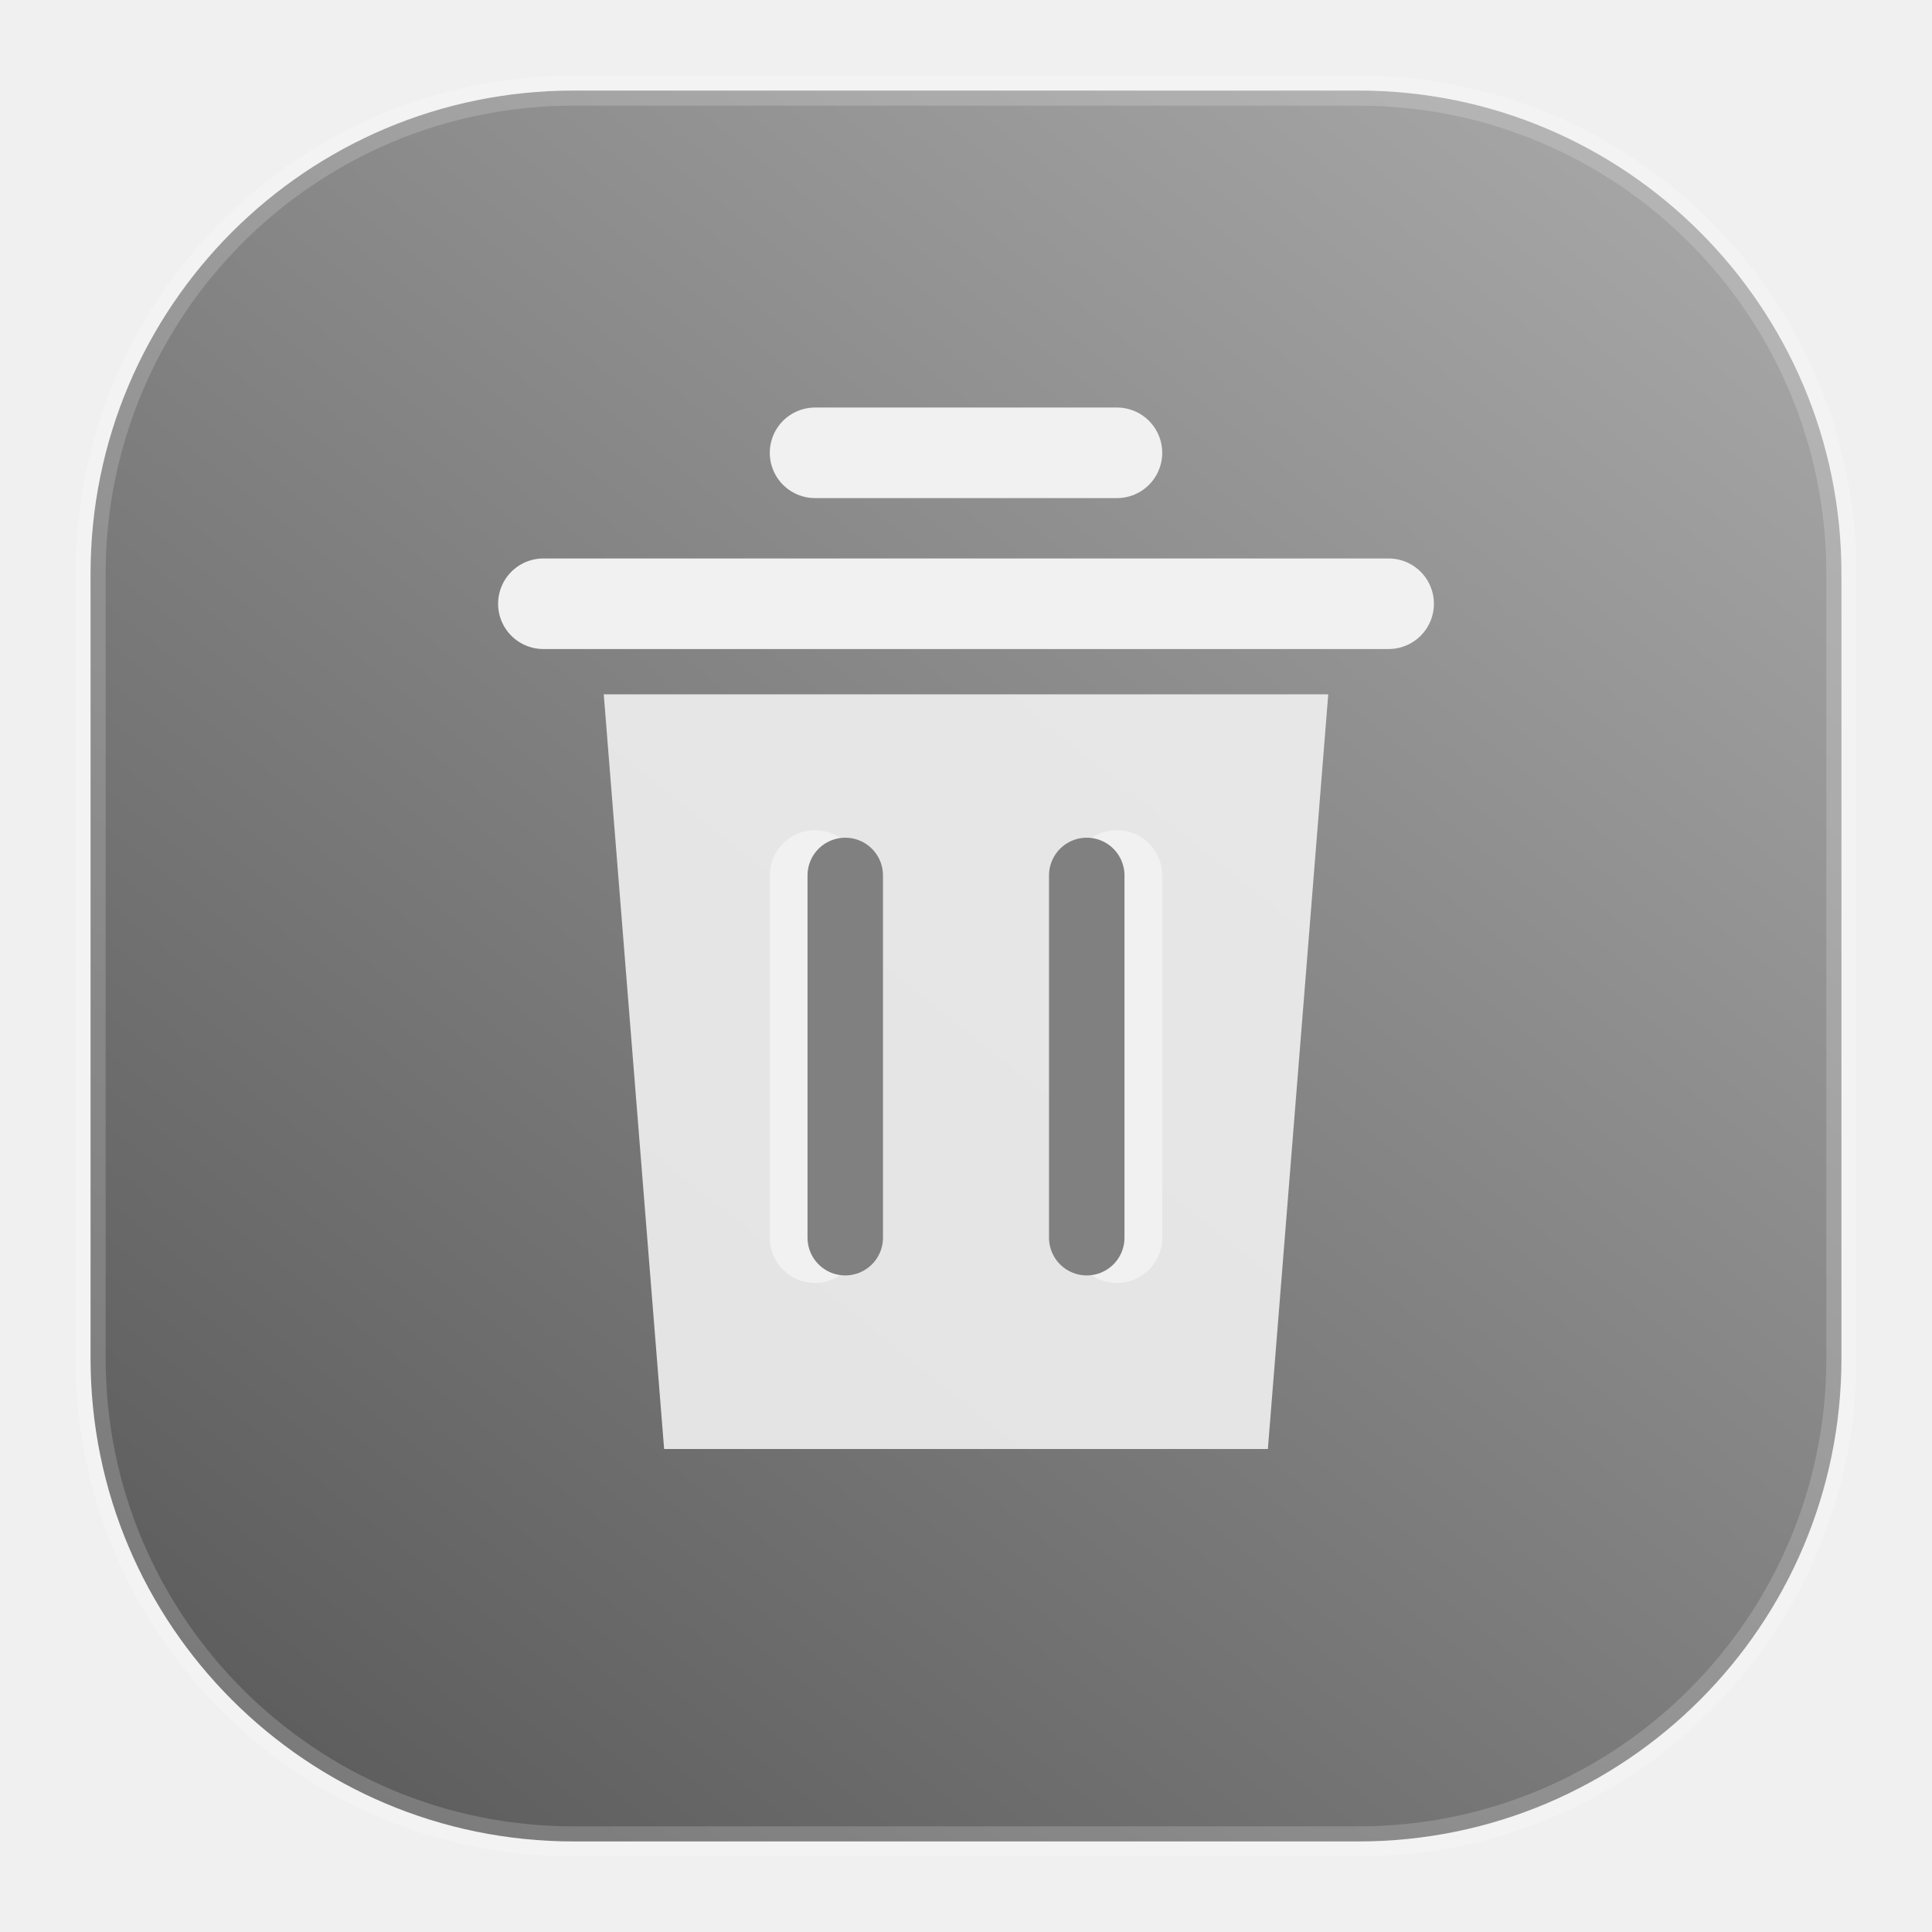
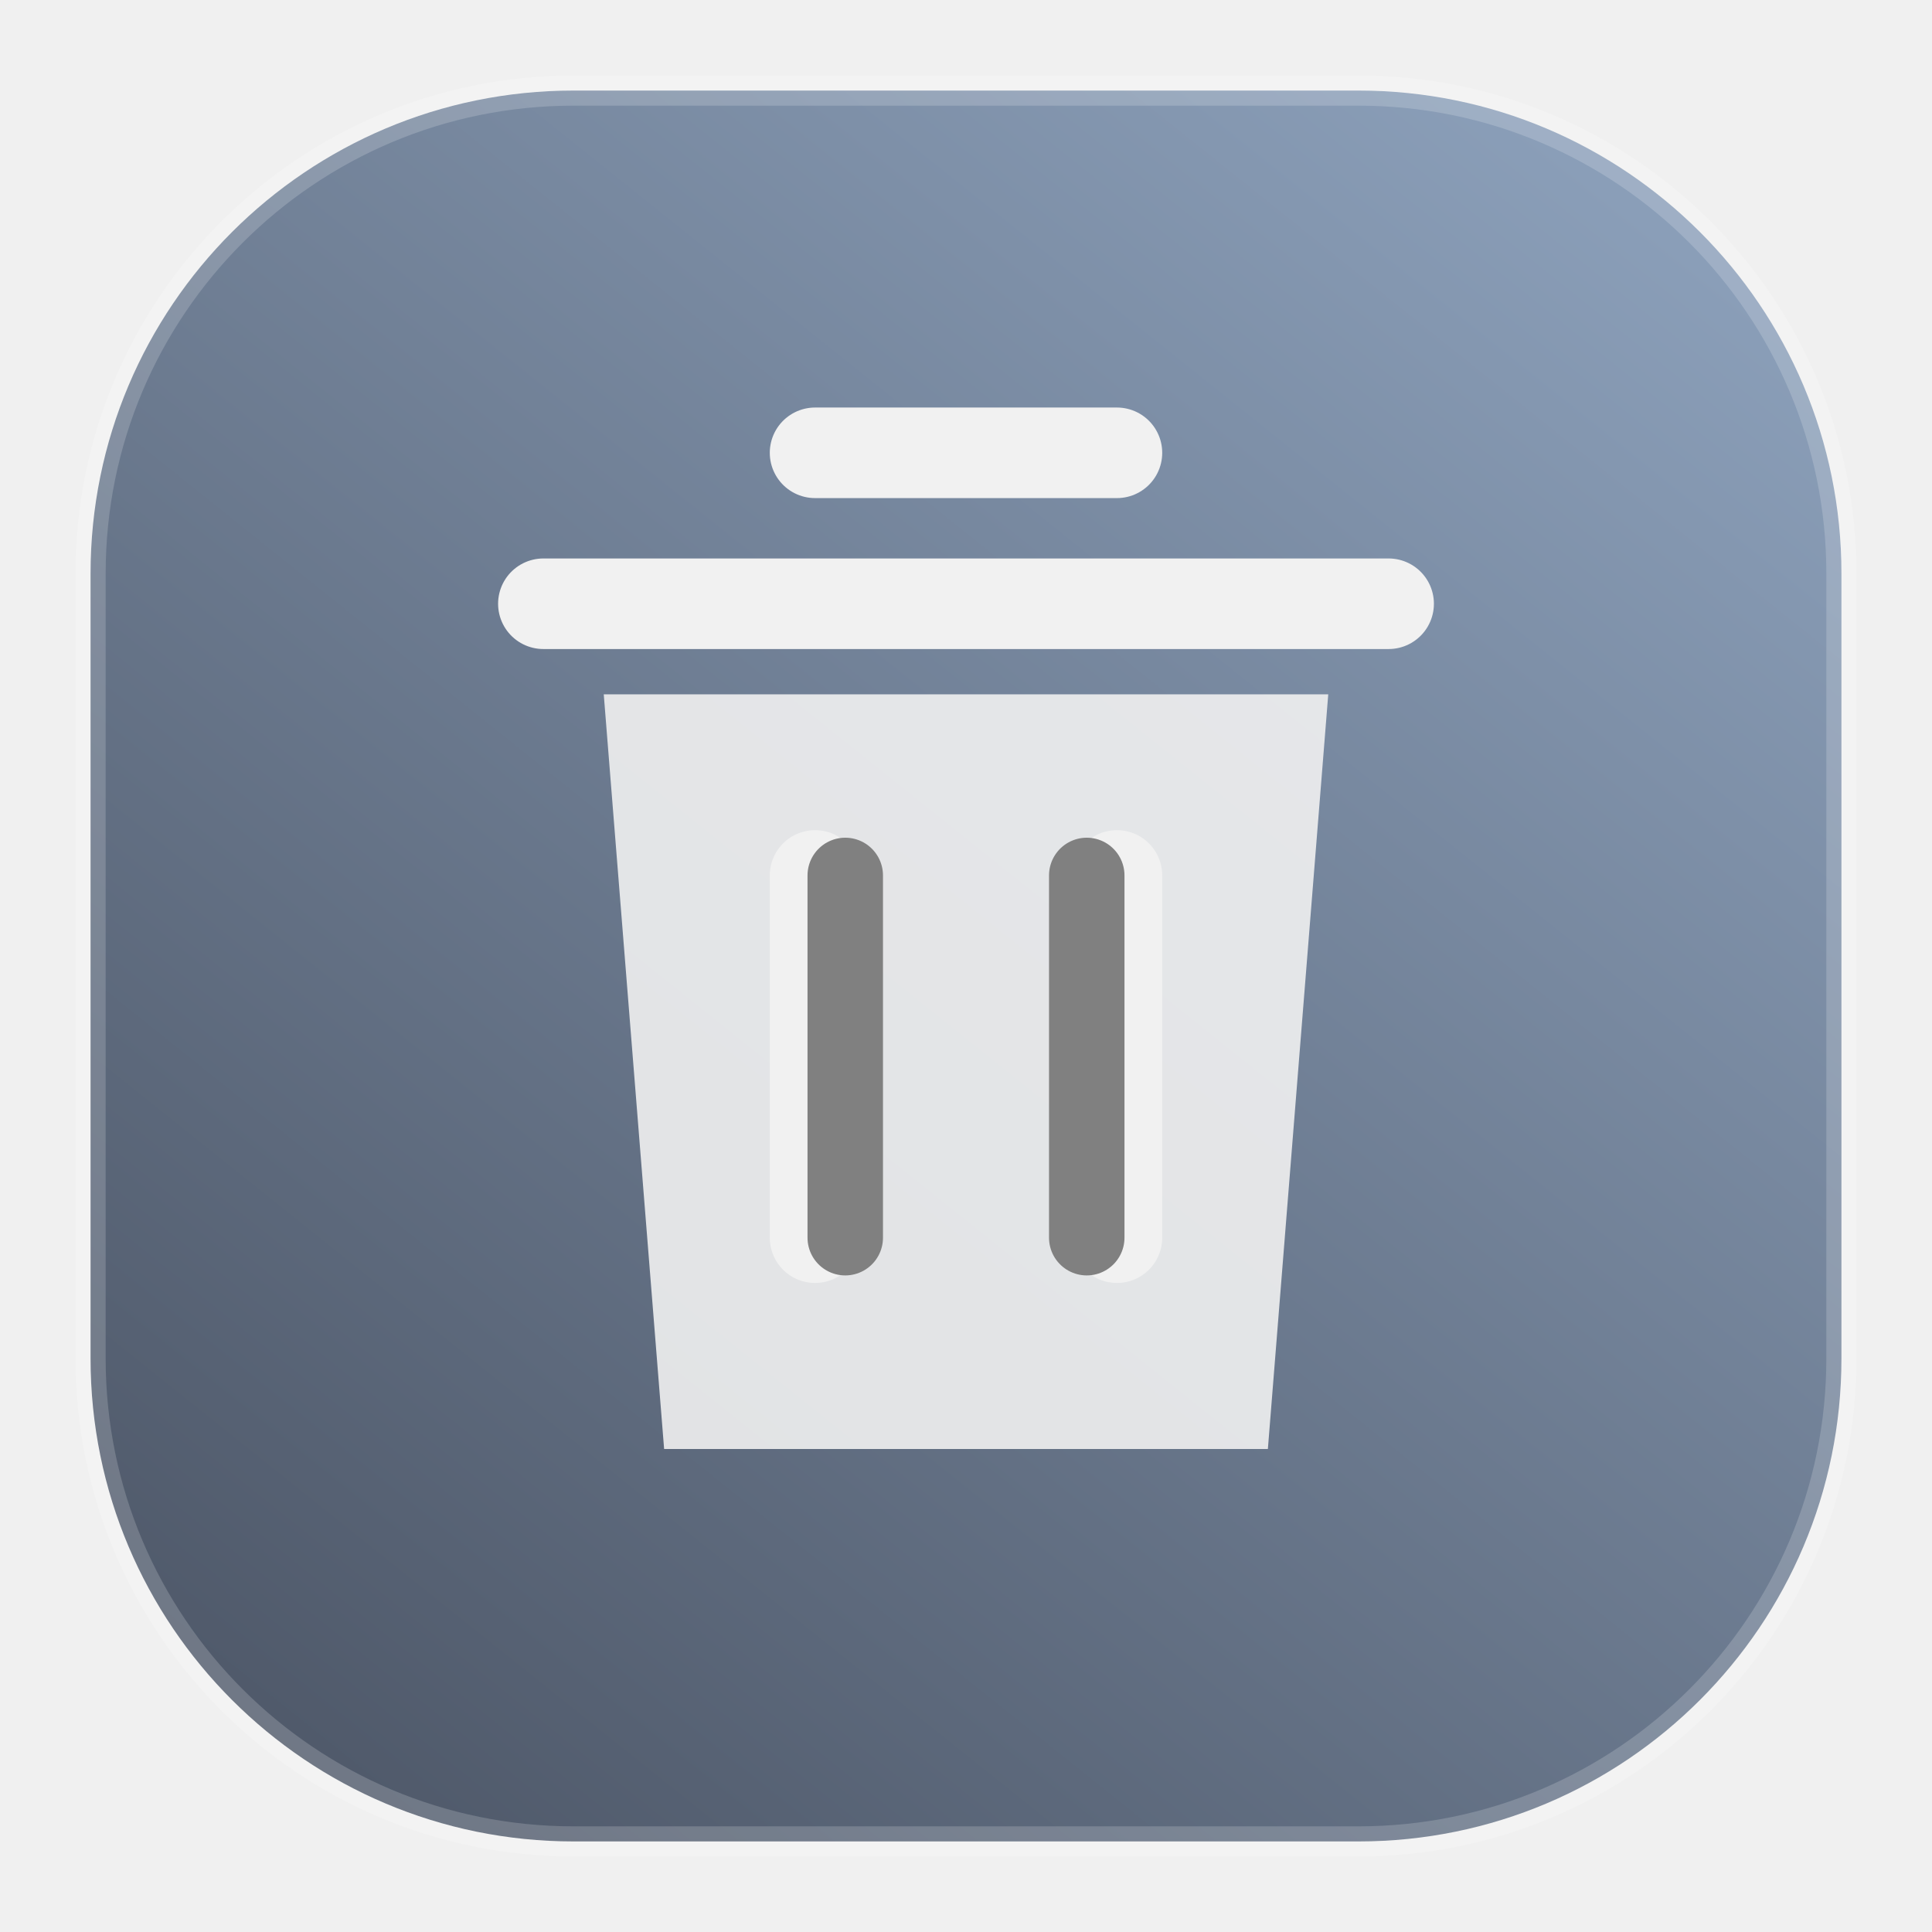
<svg xmlns="http://www.w3.org/2000/svg" width="128" height="128" viewBox="0 0 64 64">
  <defs>
    <linearGradient id="tile" x1="0" y1="1" x2=".8" y2="0">
-       <stop stop-color="#575757" />
-       <stop offset="1" stop-color="#a4a4a4" />
+       <stop stop-color="#4a5363" />
+       <stop offset="1" stop-color="#8a9eb8" />
    </linearGradient>
  </defs>
  <rect x="3" y="3" width="58" height="58" rx="16" fill="url(#tile)" stroke="#ffffff" stroke-opacity=".18" />
  <path d="M20 23h24l-2 25H22Z" fill="#f1f1f1" opacity=".9" />
  <path d="M18 20h28m-19-5h10m-10 14v12m10-12v12" stroke="#f1f1f1" stroke-width="3" stroke-linecap="round" />
  <path d="M28 29v12m8-12v12" stroke="#808080" stroke-width="2.5" stroke-linecap="round" />
</svg>
